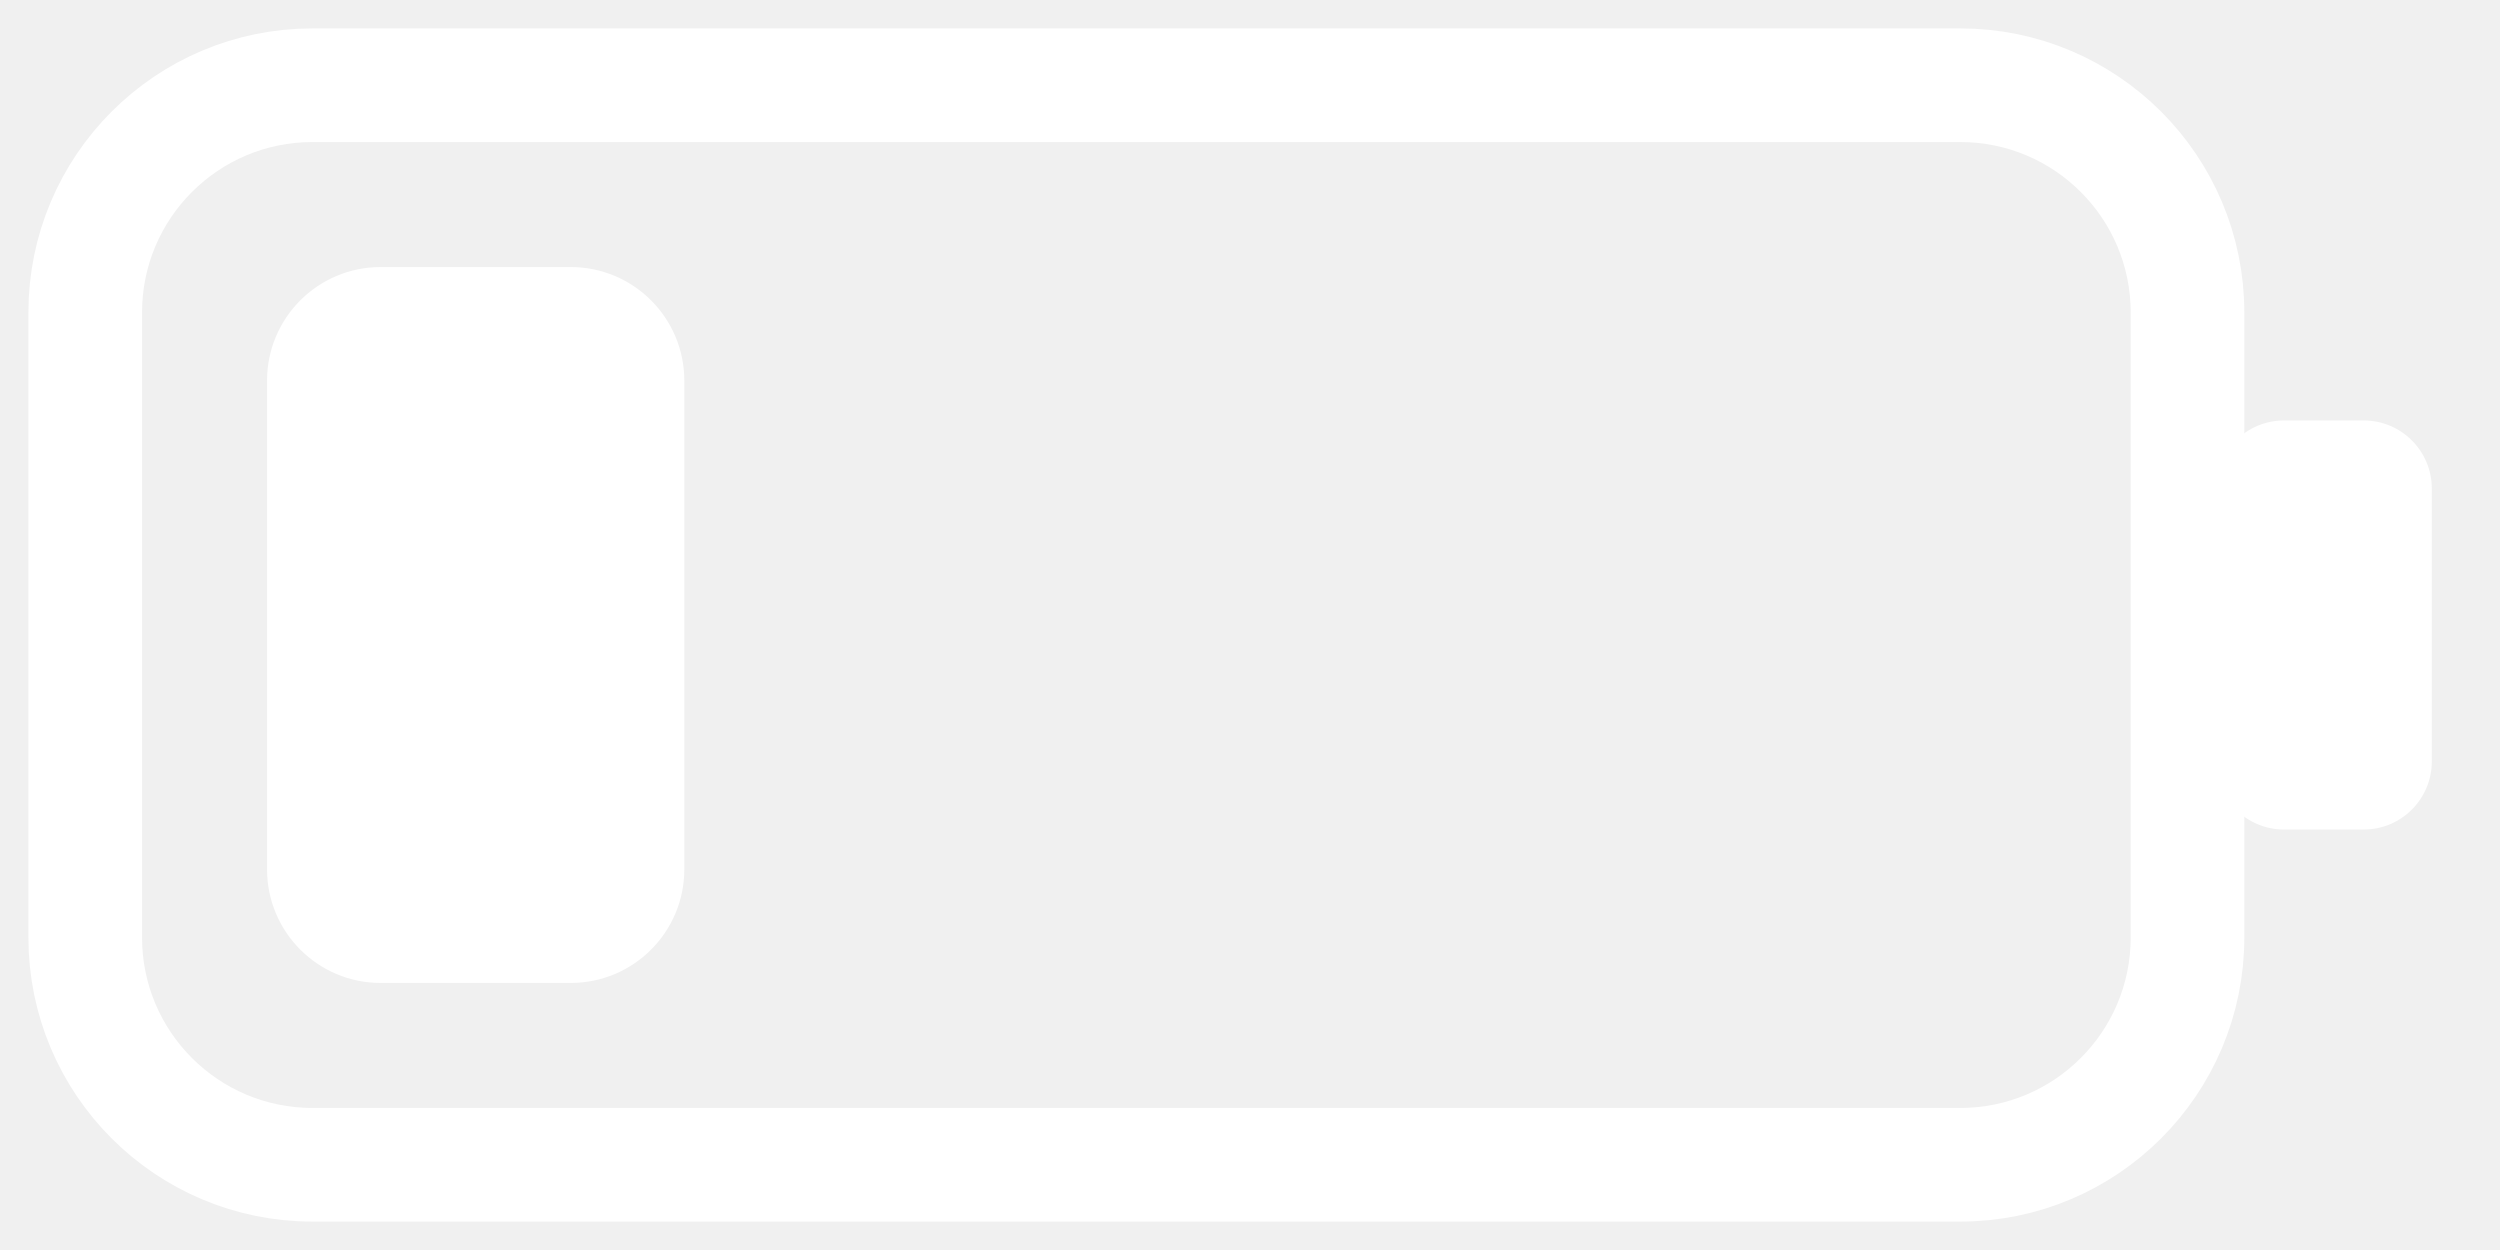
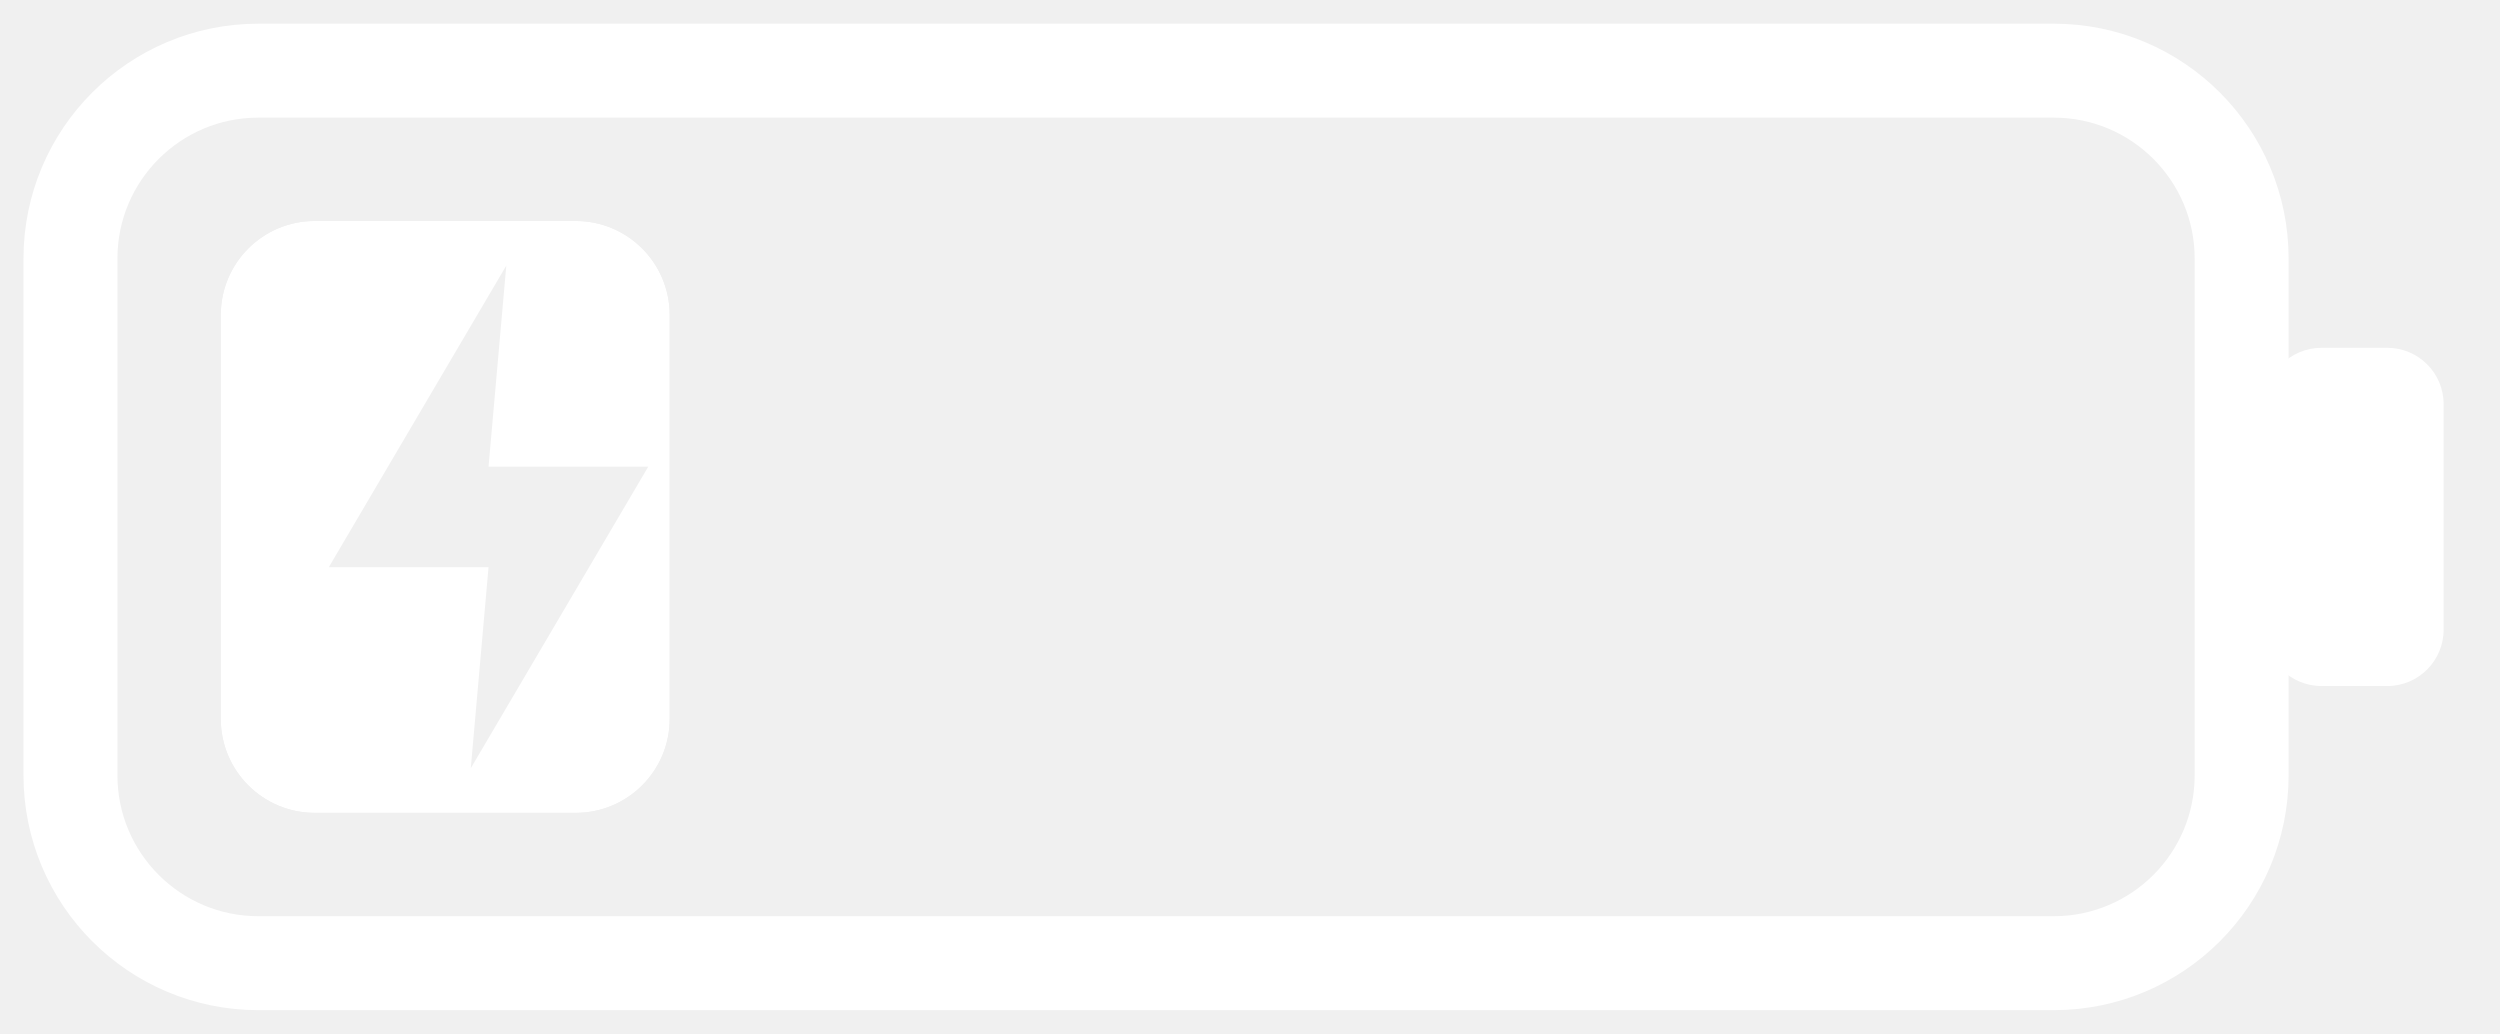
- <svg xmlns="http://www.w3.org/2000/svg" width="440" height="220" viewBox="0 0 22 11">
-   <rect x="0.75" y="0.75" width="18.5" height="9.5" rx="2" fill="none" stroke="#ffffff" stroke-width="1" />
-   <rect x="19.5" y="3.7" width="1.9" height="3.6" rx="0.6" fill="#ffffff" />
-   <rect x="2.35" y="2.35" width="3.672" height="6.300" rx="1" fill="#ffffff" />
+ <svg xmlns="http://www.w3.org/2000/svg" width="532" height="220" viewBox="0 0 26.610 11.000">
+   <defs>
+     <mask id="fm">
+       <rect x="2.35" y="2.35" width="4.778" height="6.300" rx="1" fill="white" />
+       <polygon points="5.389,2.825 3.500,6.035 5.200,6.035 5.011,8.175 6.900,4.965 5.200,4.965" fill="black" />
+     </mask>
+     <clipPath id="ec">
+       <path clip-rule="evenodd" d="M0 0H26.610V11.000H0Z M2.35 2.35H7.128V8.65H2.35Z" />
+     </clipPath>
+   </defs>
+   <rect x="0.75" y="0.75" width="23.110" height="9.5" rx="2" fill="none" stroke="#ffffff" stroke-width="1" />
+   <rect x="24.110" y="3.700" width="1.9" height="3.6" rx="0.6" fill="#ffffff" />
+   <rect x="2.35" y="2.35" width="4.778" height="6.300" rx="1" fill="#ffffff" mask="url(#fm)" />
+   <g clip-path="url(#ec)">
+     <polygon points="5.389,2.825 3.500,6.035 5.200,6.035 5.011,8.175 6.900,4.965 5.200,4.965" fill="#ffffff" />
+   </g>
</svg>
